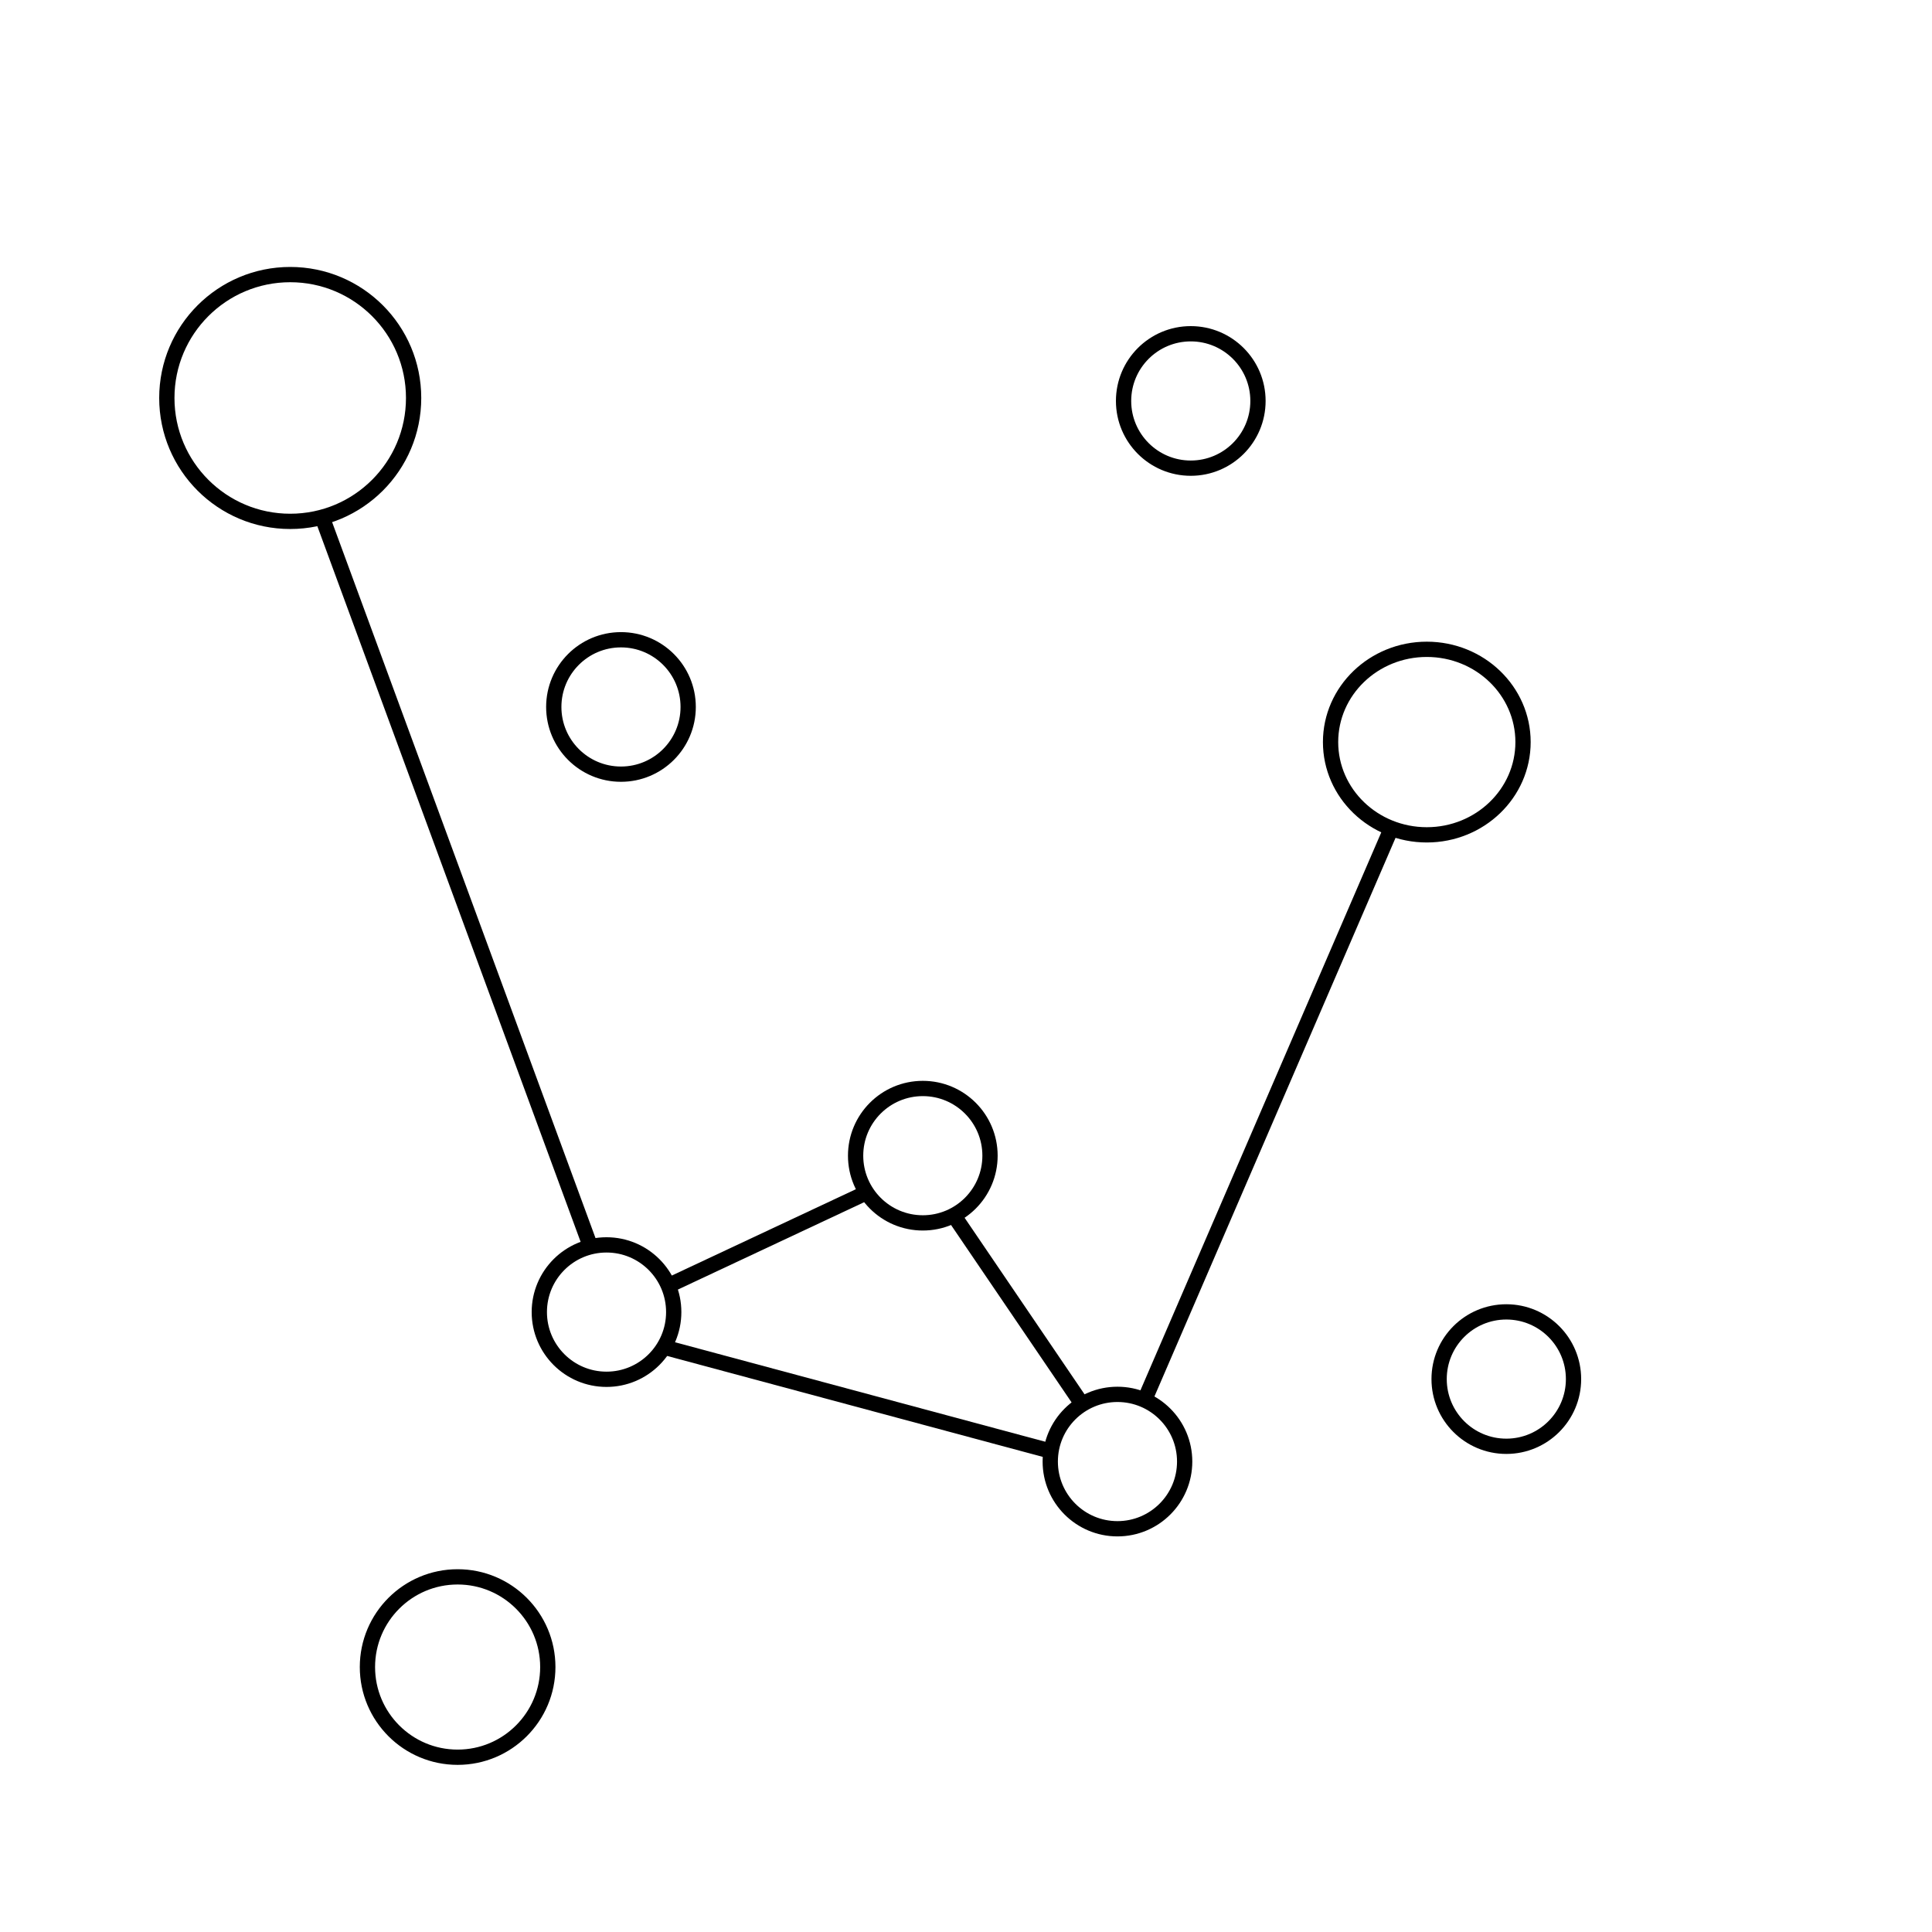
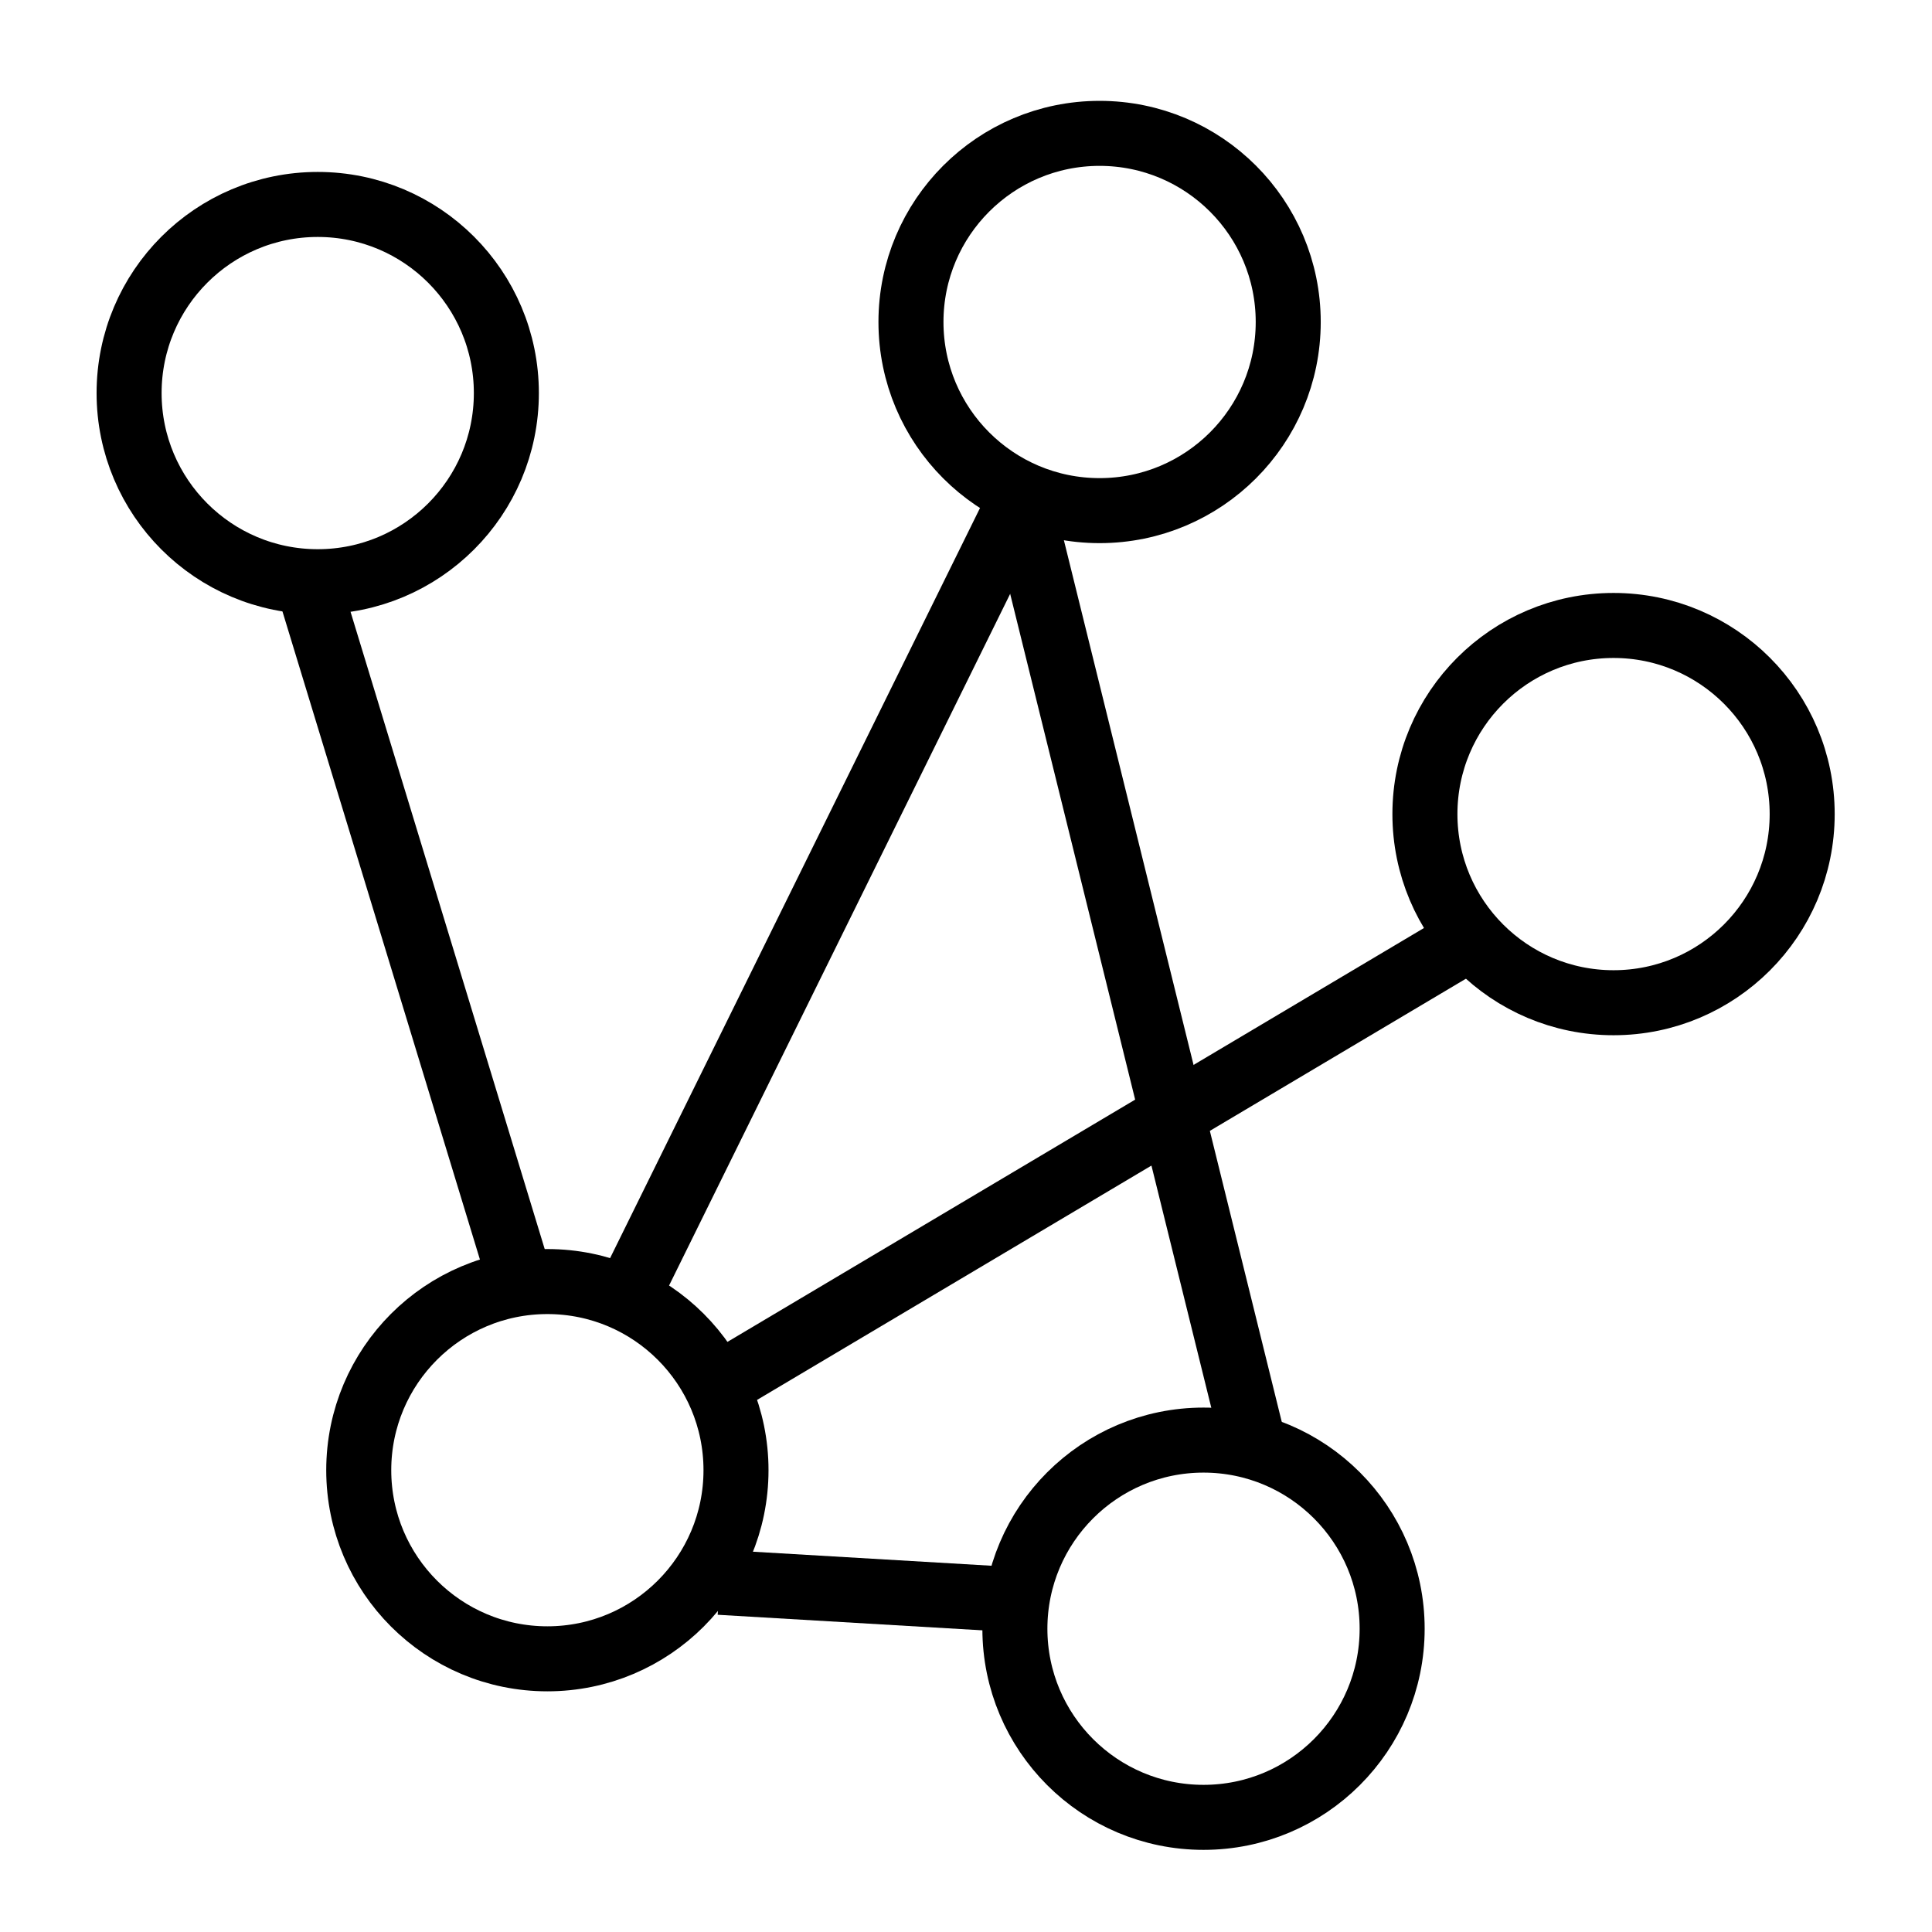
- <svg xmlns="http://www.w3.org/2000/svg" width="189.74mm" height="189.74mm" version="1.1" viewBox="0 0 189.74 189.74">
-   <g transform="translate(-8.3155 -12.851)" fill="none" stroke="#000" stroke-width="1.5">
-     <circle cx="36.818" cy="51.936" r="12.118" />
-     <circle cx="67.881" cy="141.71" r="6.6" />
-     <ellipse cx="148.44" cy="85.73" rx="9.451" ry="9.11" />
-     <circle cx="118.06" cy="156.39" r="6.6" />
-     <circle cx="98.944" cy="126.35" r="6.6" />
+ <svg xmlns="http://www.w3.org/2000/svg" width="160.25mm" height="160.25mm" version="1.1" viewBox="0 0 160.25 160.25">
+   <g transform="translate(-26.464 -46.875)" fill="none" stroke="#000" stroke-width="5.393">
+     <circle cx="52.818" cy="79.479" r="15.646" />
+     <circle cx="71.866" cy="168.82" r="15.646" />
+     <circle cx="126.29" cy="181.97" r="15.646" />
+     <circle cx="160.3" cy="114.4" r="15.646" />
+     <circle cx="117.67" cy="73.583" r="15.646" />
    <g>
-       <path d="m40.06 63.928 26.255 71.365" />
-       <path d="m120.73 150.33 24.107-55.851" />
-       <path d="m73.952 139.11 19.335-9.07" />
-       <path d="m101.64 131.71 12.65 18.617" />
-       <path d="m73.236 145.08 38.189 10.263" />
+       <path d="m51.684 94.218 17.687 58.05" />
+       <path d="m78.442 154.54 32.653-66.213" />
+       <path d="m85.244 162.24 62.585-37.188" />
+       <path d="m130.6 167.23-19.501-78.911" />
+       <path d="m86.151 178.12 23.129 1.361" />
    </g>
-     <circle cx="69.301" cy="82.281" r="6.6" />
-     <circle cx="156.25" cy="148.29" r="6.6" />
-     <circle cx="125.26" cy="52.229" r="6.6" />
-     <circle cx="53.258" cy="176.57" r="8.857" />
  </g>
</svg>
